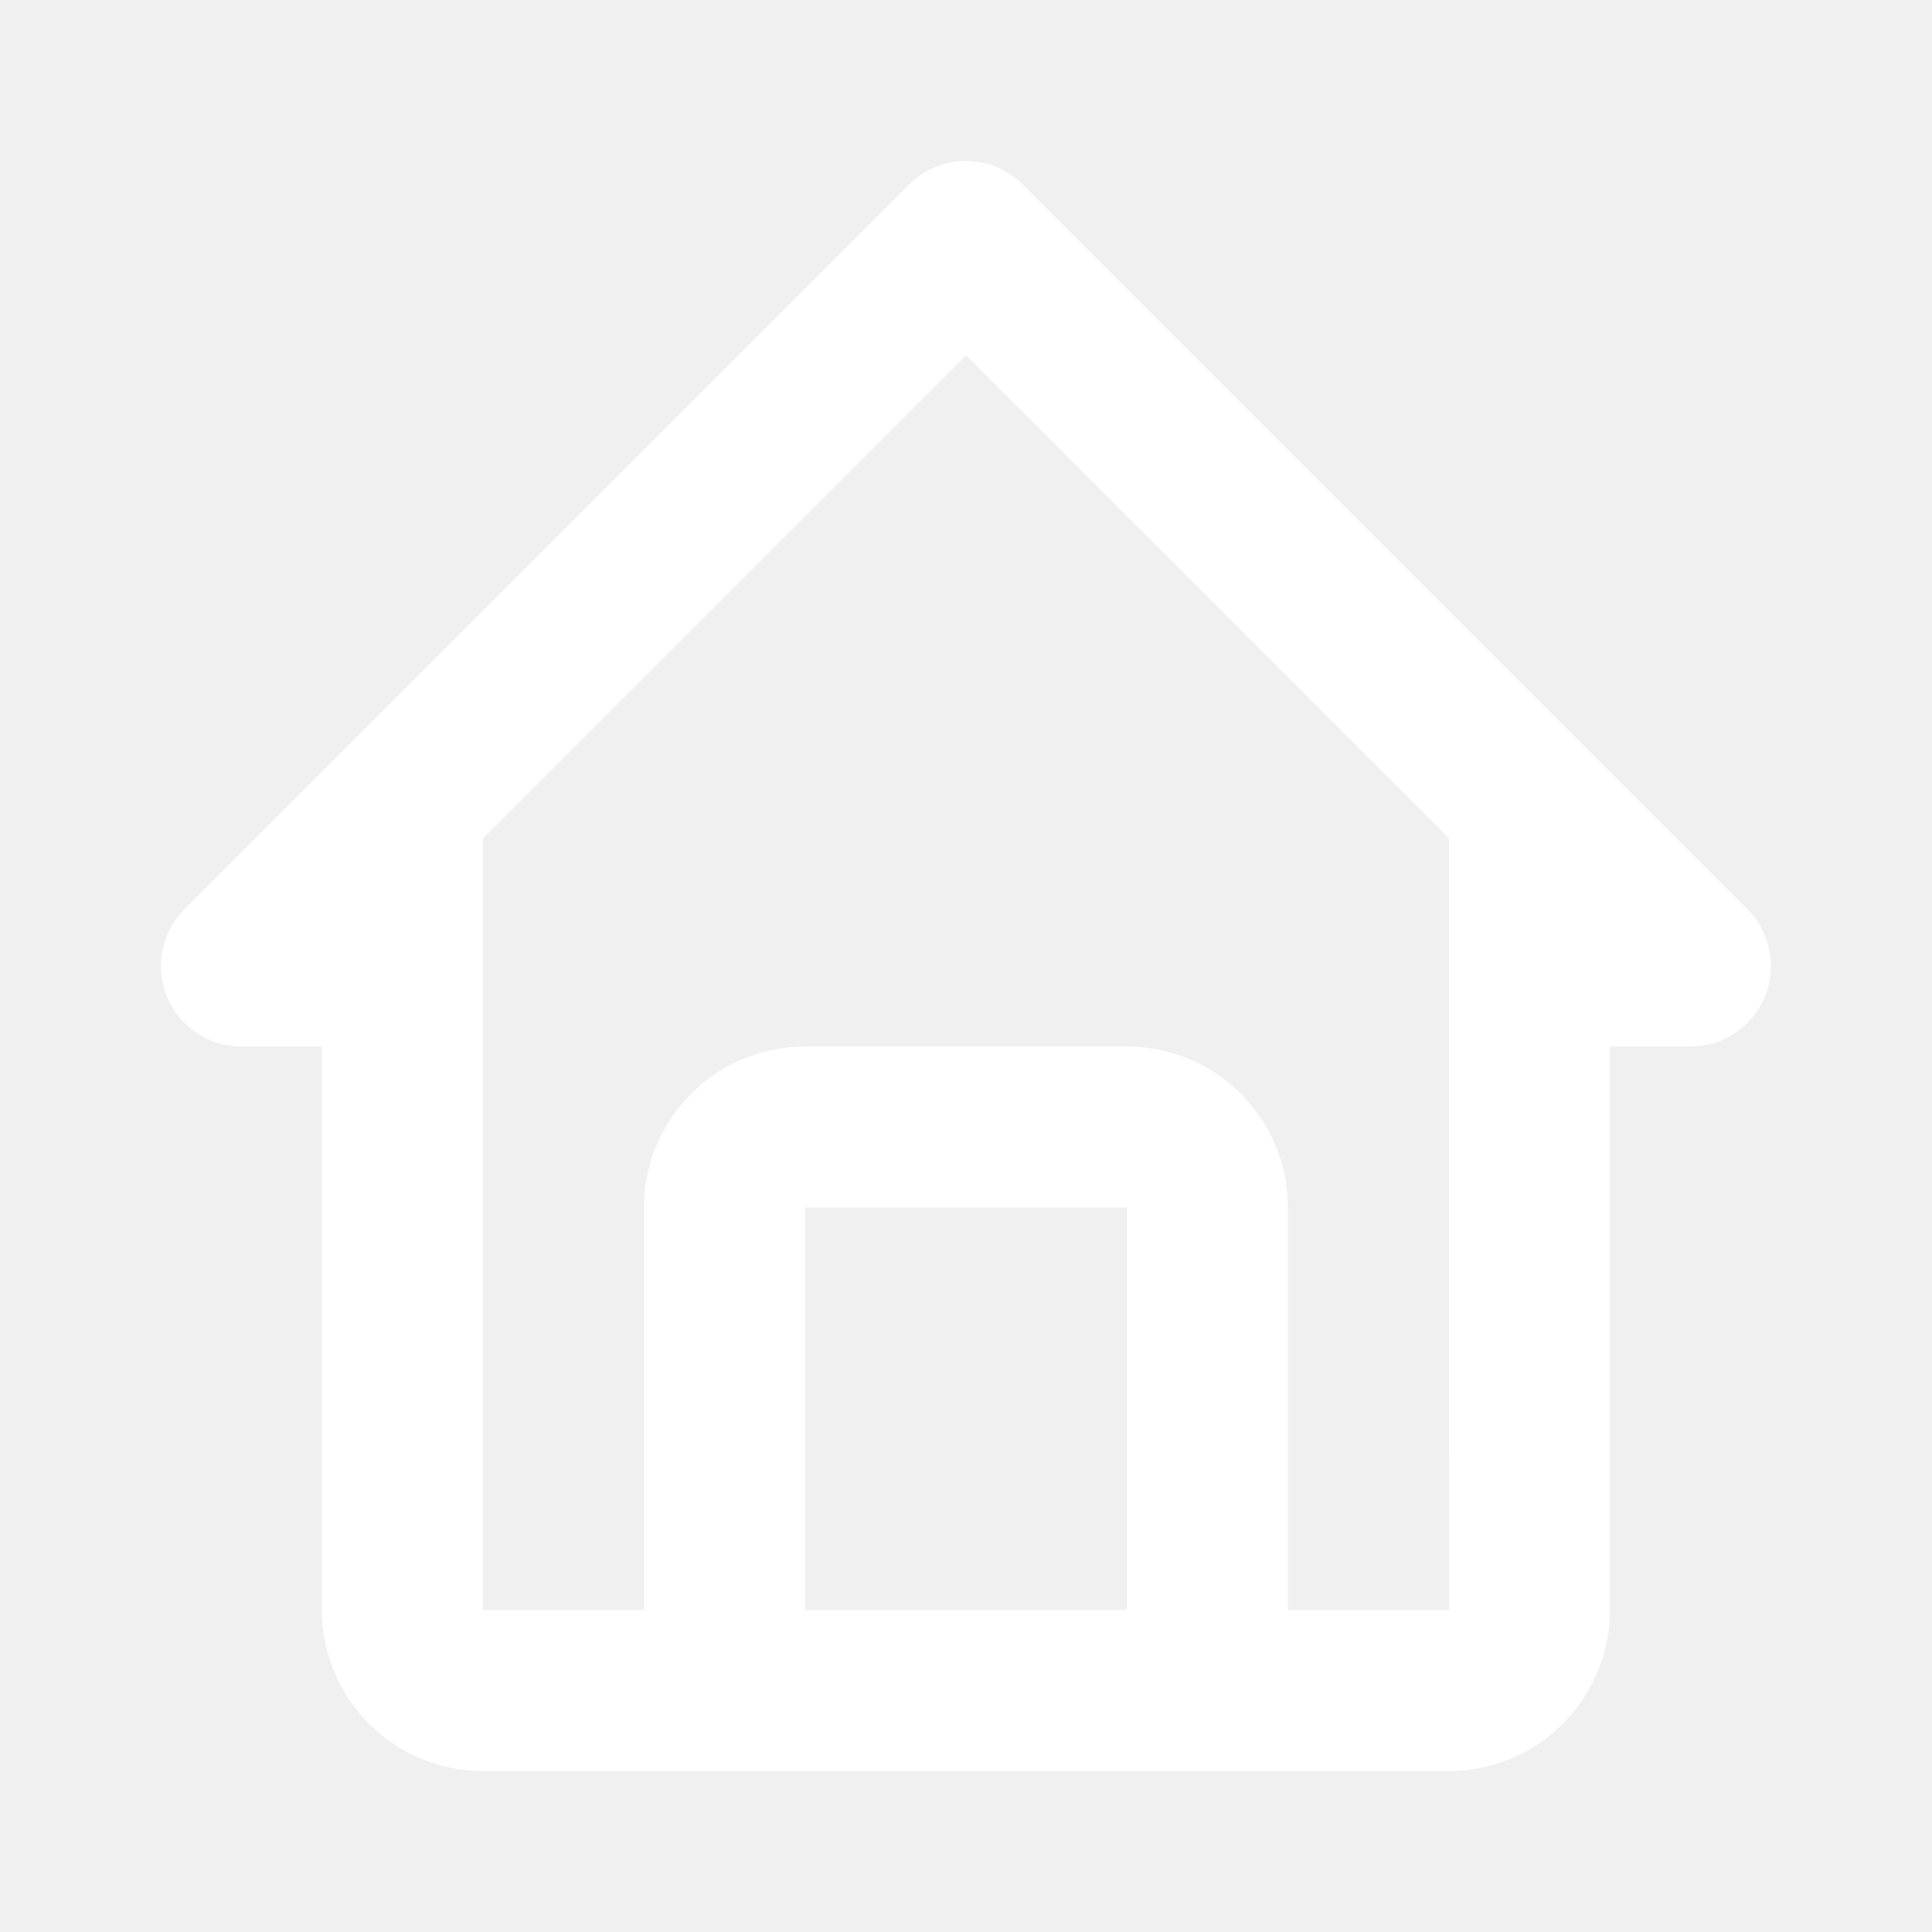
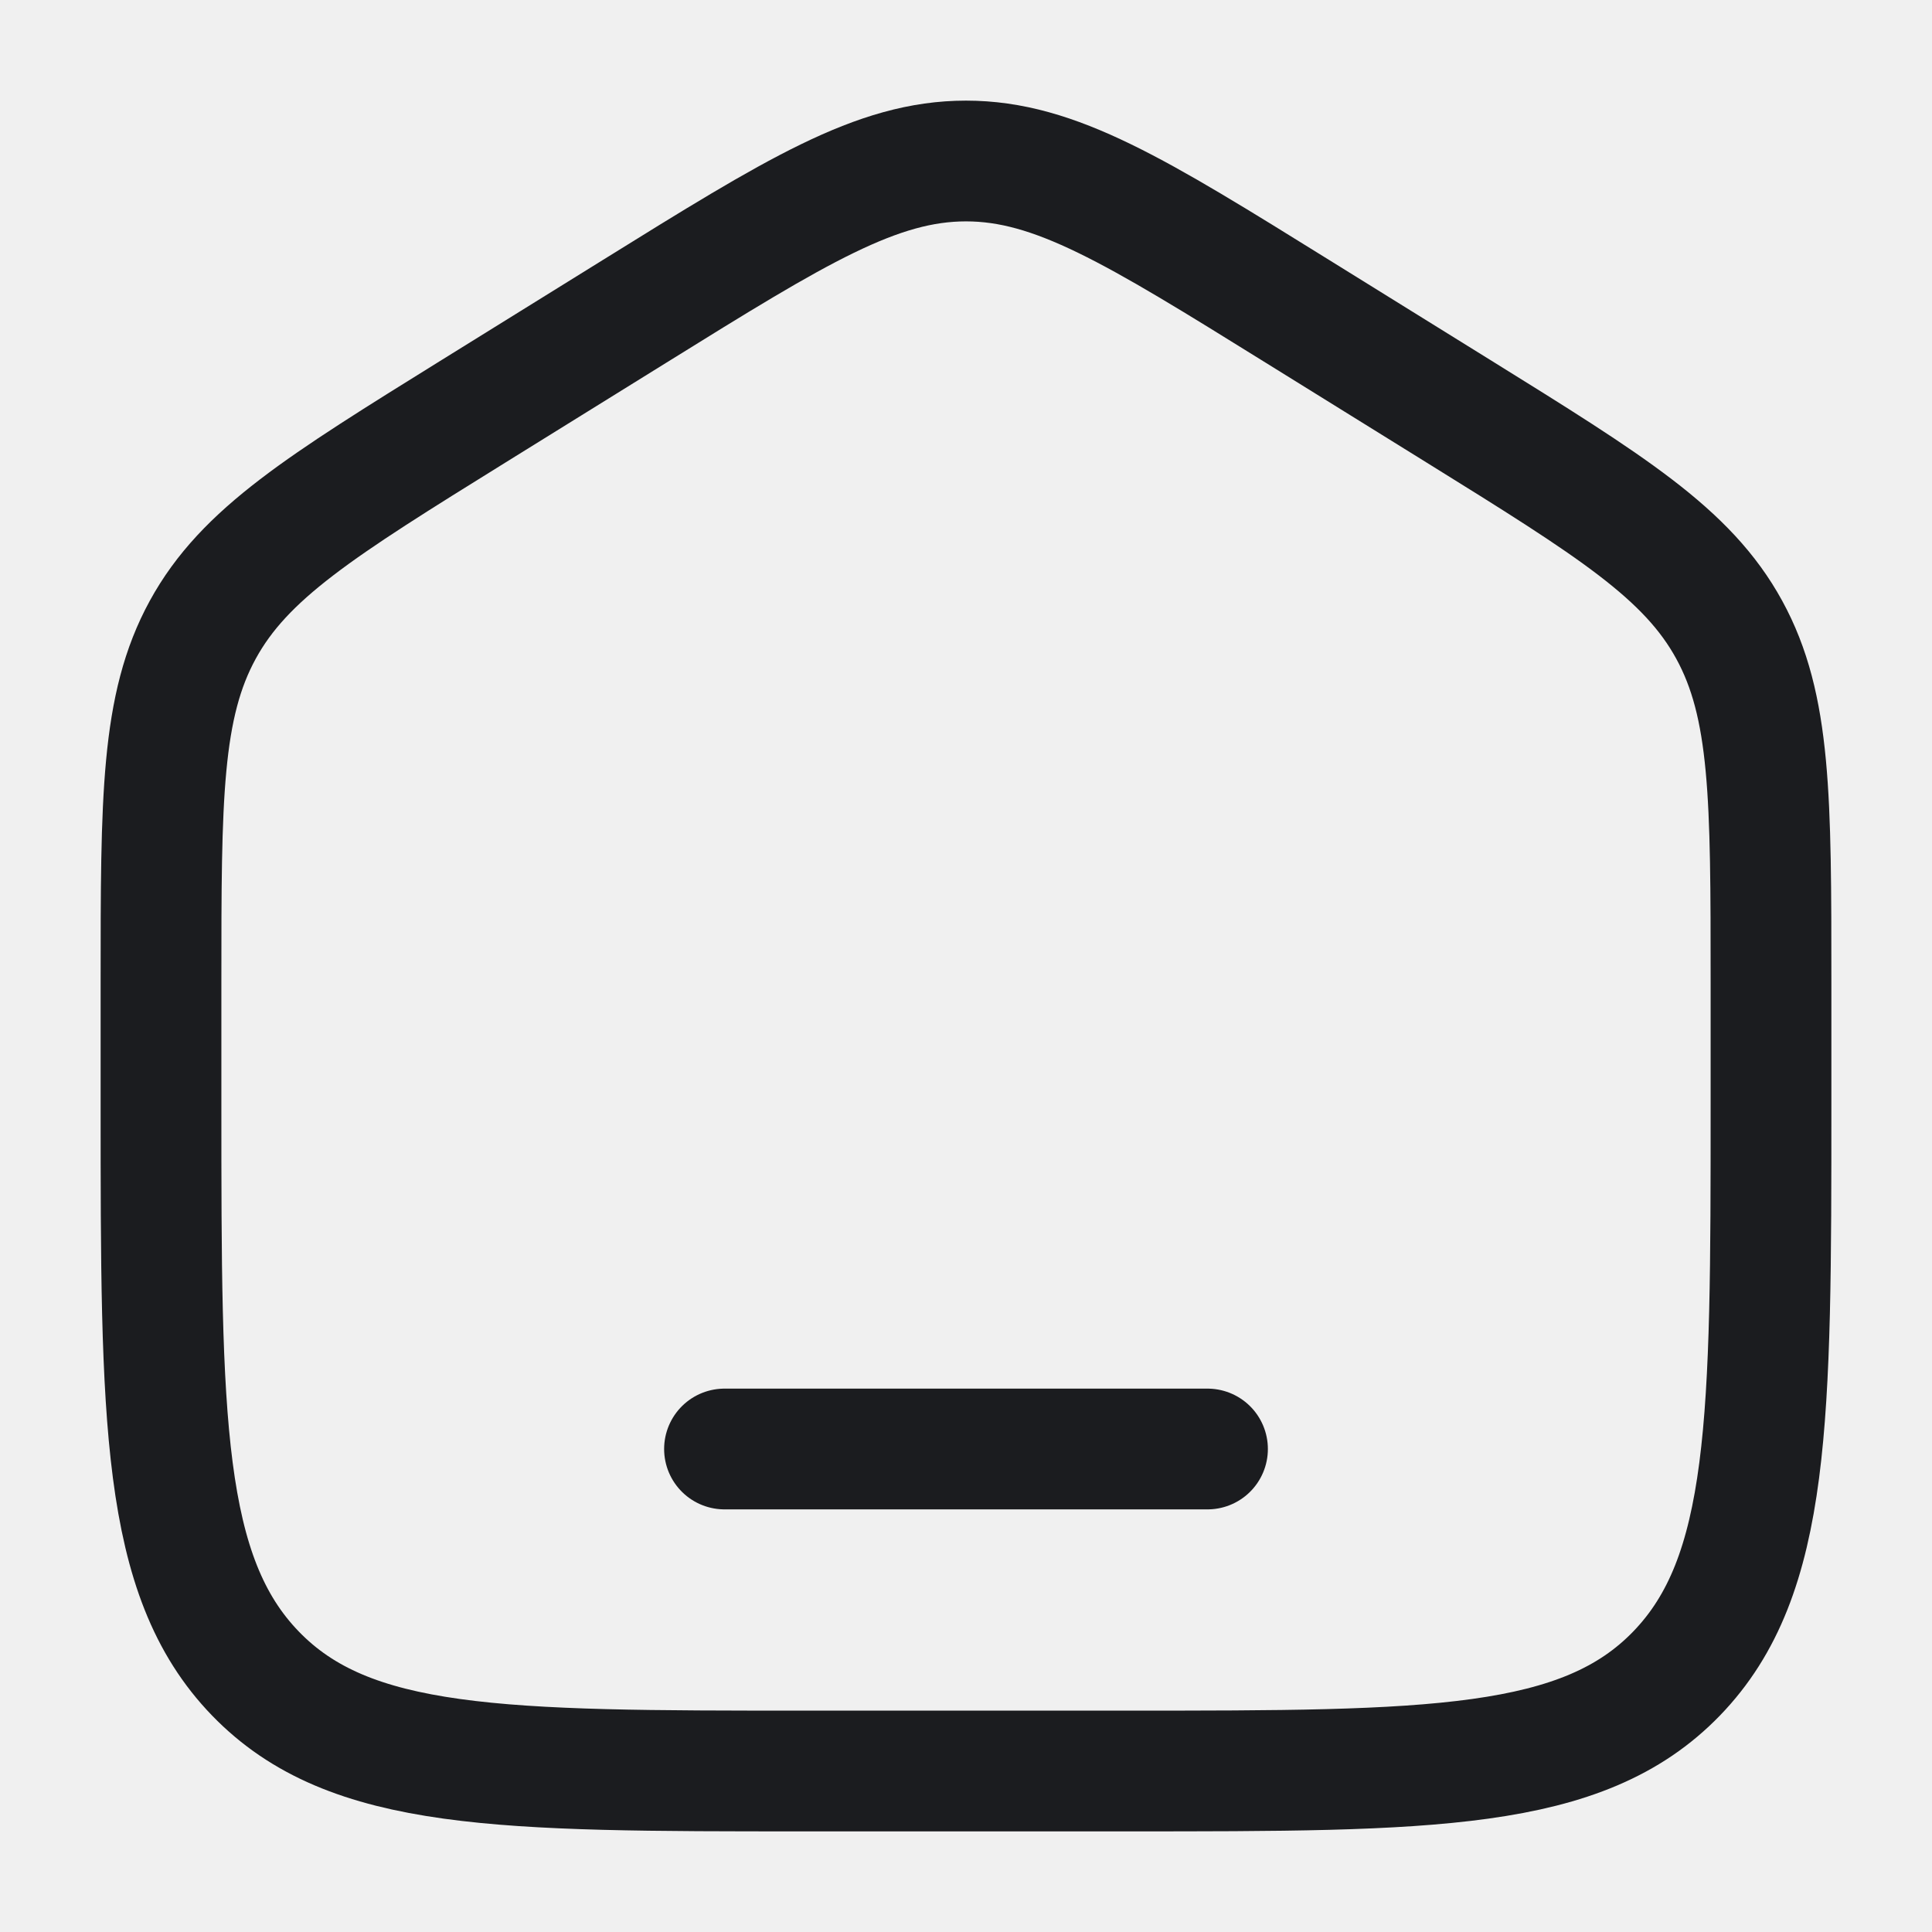
- <svg xmlns="http://www.w3.org/2000/svg" width="32" height="32" viewBox="0 0 32 32" fill="none">
-   <g id="bx:bx-home">
-     <path id="Vector" d="M3.999 17.334H5.332V26.667C5.332 28.138 6.528 29.334 7.999 29.334H23.999C25.47 29.334 26.666 28.138 26.666 26.667V17.334H27.999C28.263 17.334 28.52 17.256 28.74 17.109C28.959 16.963 29.13 16.754 29.231 16.511C29.331 16.267 29.358 15.999 29.306 15.741C29.255 15.482 29.128 15.244 28.942 15.058L16.942 3.058C16.818 2.934 16.671 2.836 16.509 2.769C16.348 2.702 16.174 2.667 15.999 2.667C15.824 2.667 15.651 2.702 15.489 2.769C15.327 2.836 15.18 2.934 15.056 3.058L3.056 15.058C2.87 15.244 2.743 15.482 2.692 15.741C2.64 15.999 2.667 16.267 2.767 16.511C2.868 16.754 3.039 16.963 3.258 17.109C3.478 17.256 3.735 17.334 3.999 17.334ZM13.332 26.667V20.001H18.666V26.667H13.332ZM15.999 5.886L23.999 13.886V20.001L24 26.667H21.332V20.001C21.332 18.53 20.136 17.334 18.666 17.334H13.332C11.862 17.334 10.666 18.53 10.666 20.001V26.667H7.999V13.886L15.999 5.886Z" fill="white" />
-   </g>
+ <svg xmlns="http://www.w3.org/2000/svg" width="24" height="24" viewBox="0 0 24 24" fill="none">
+   <path d="M2 12.204C2 9.915 2 8.771 2.519 7.823C3.038 6.874 3.987 6.286 5.884 5.108L7.884 3.867C9.889 2.622 10.892 2 12 2C13.108 2 14.111 2.622 16.116 3.867L18.116 5.108C20.013 6.286 20.962 6.874 21.481 7.823C22 8.771 22 9.915 22 12.204V13.725C22 17.626 22 19.576 20.828 20.788C19.657 22 17.771 22 14 22H10C6.229 22 4.343 22 3.172 20.788C2 19.576 2 17.626 2 13.725V12.204Z" stroke="#1B1C1F" stroke-width="1.5" />
+   <path d="M15 18H9" stroke="#1B1C1F" stroke-width="1.5" stroke-linecap="round" />
</svg>
